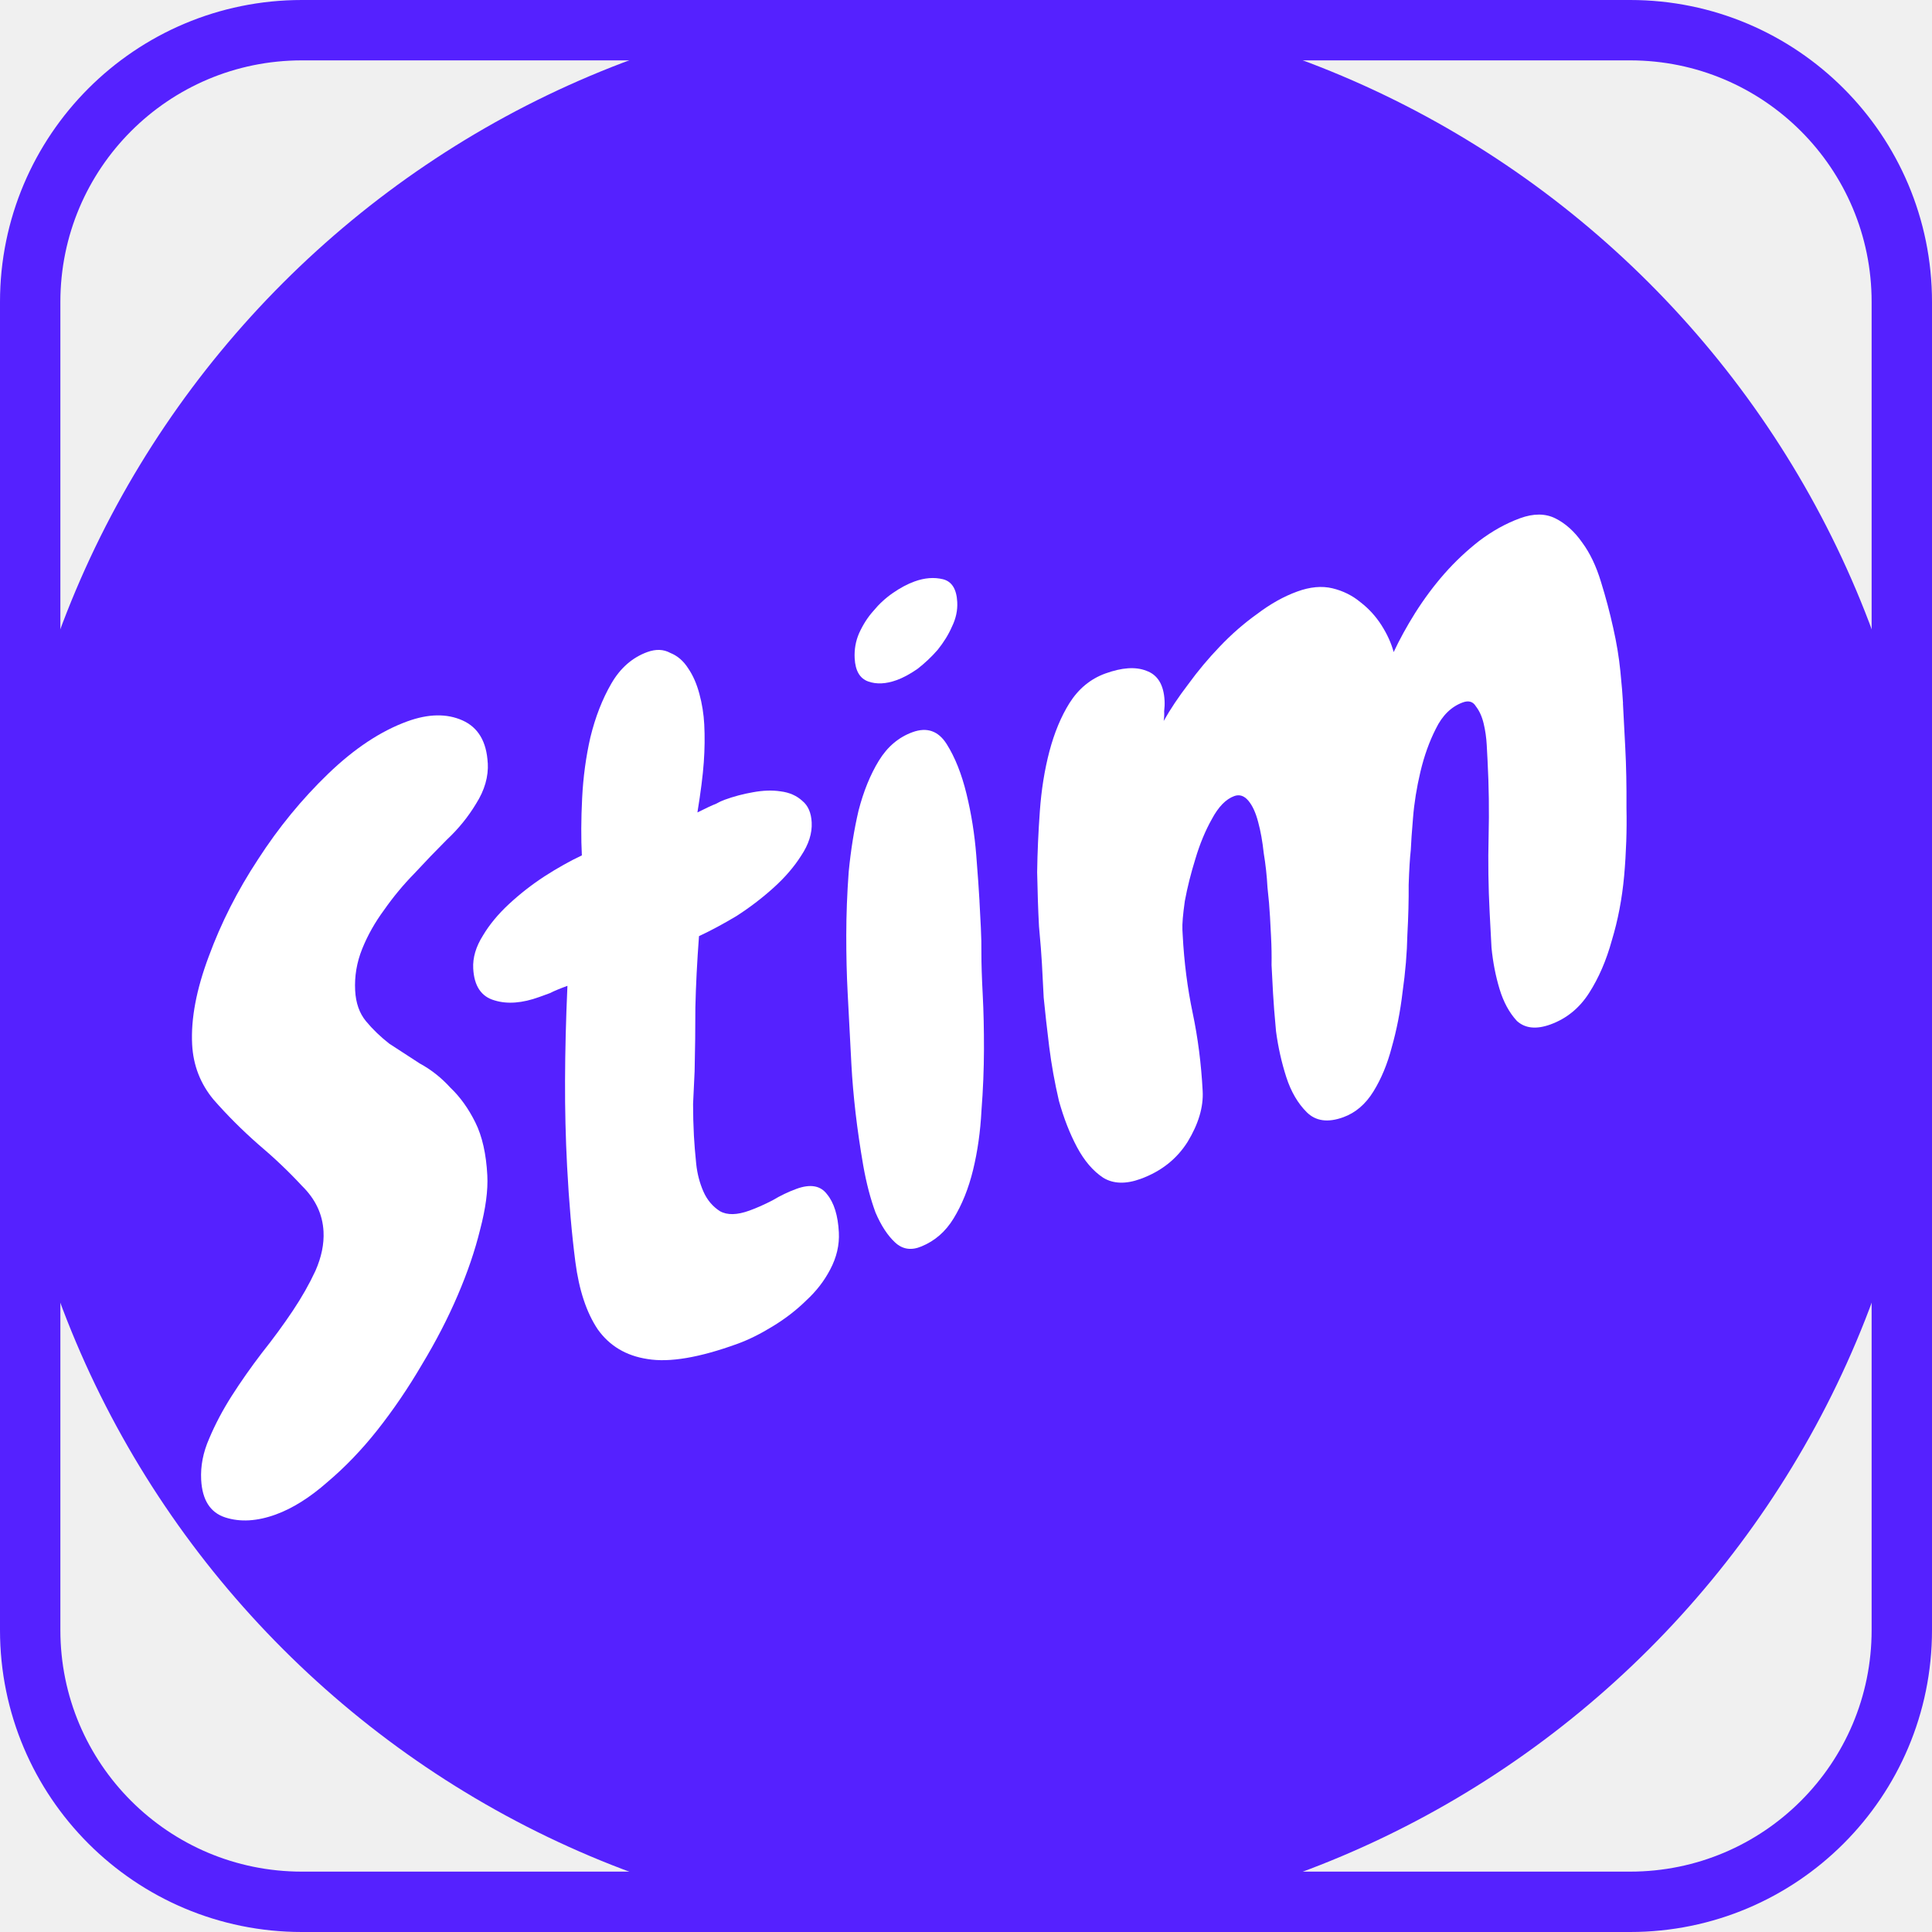
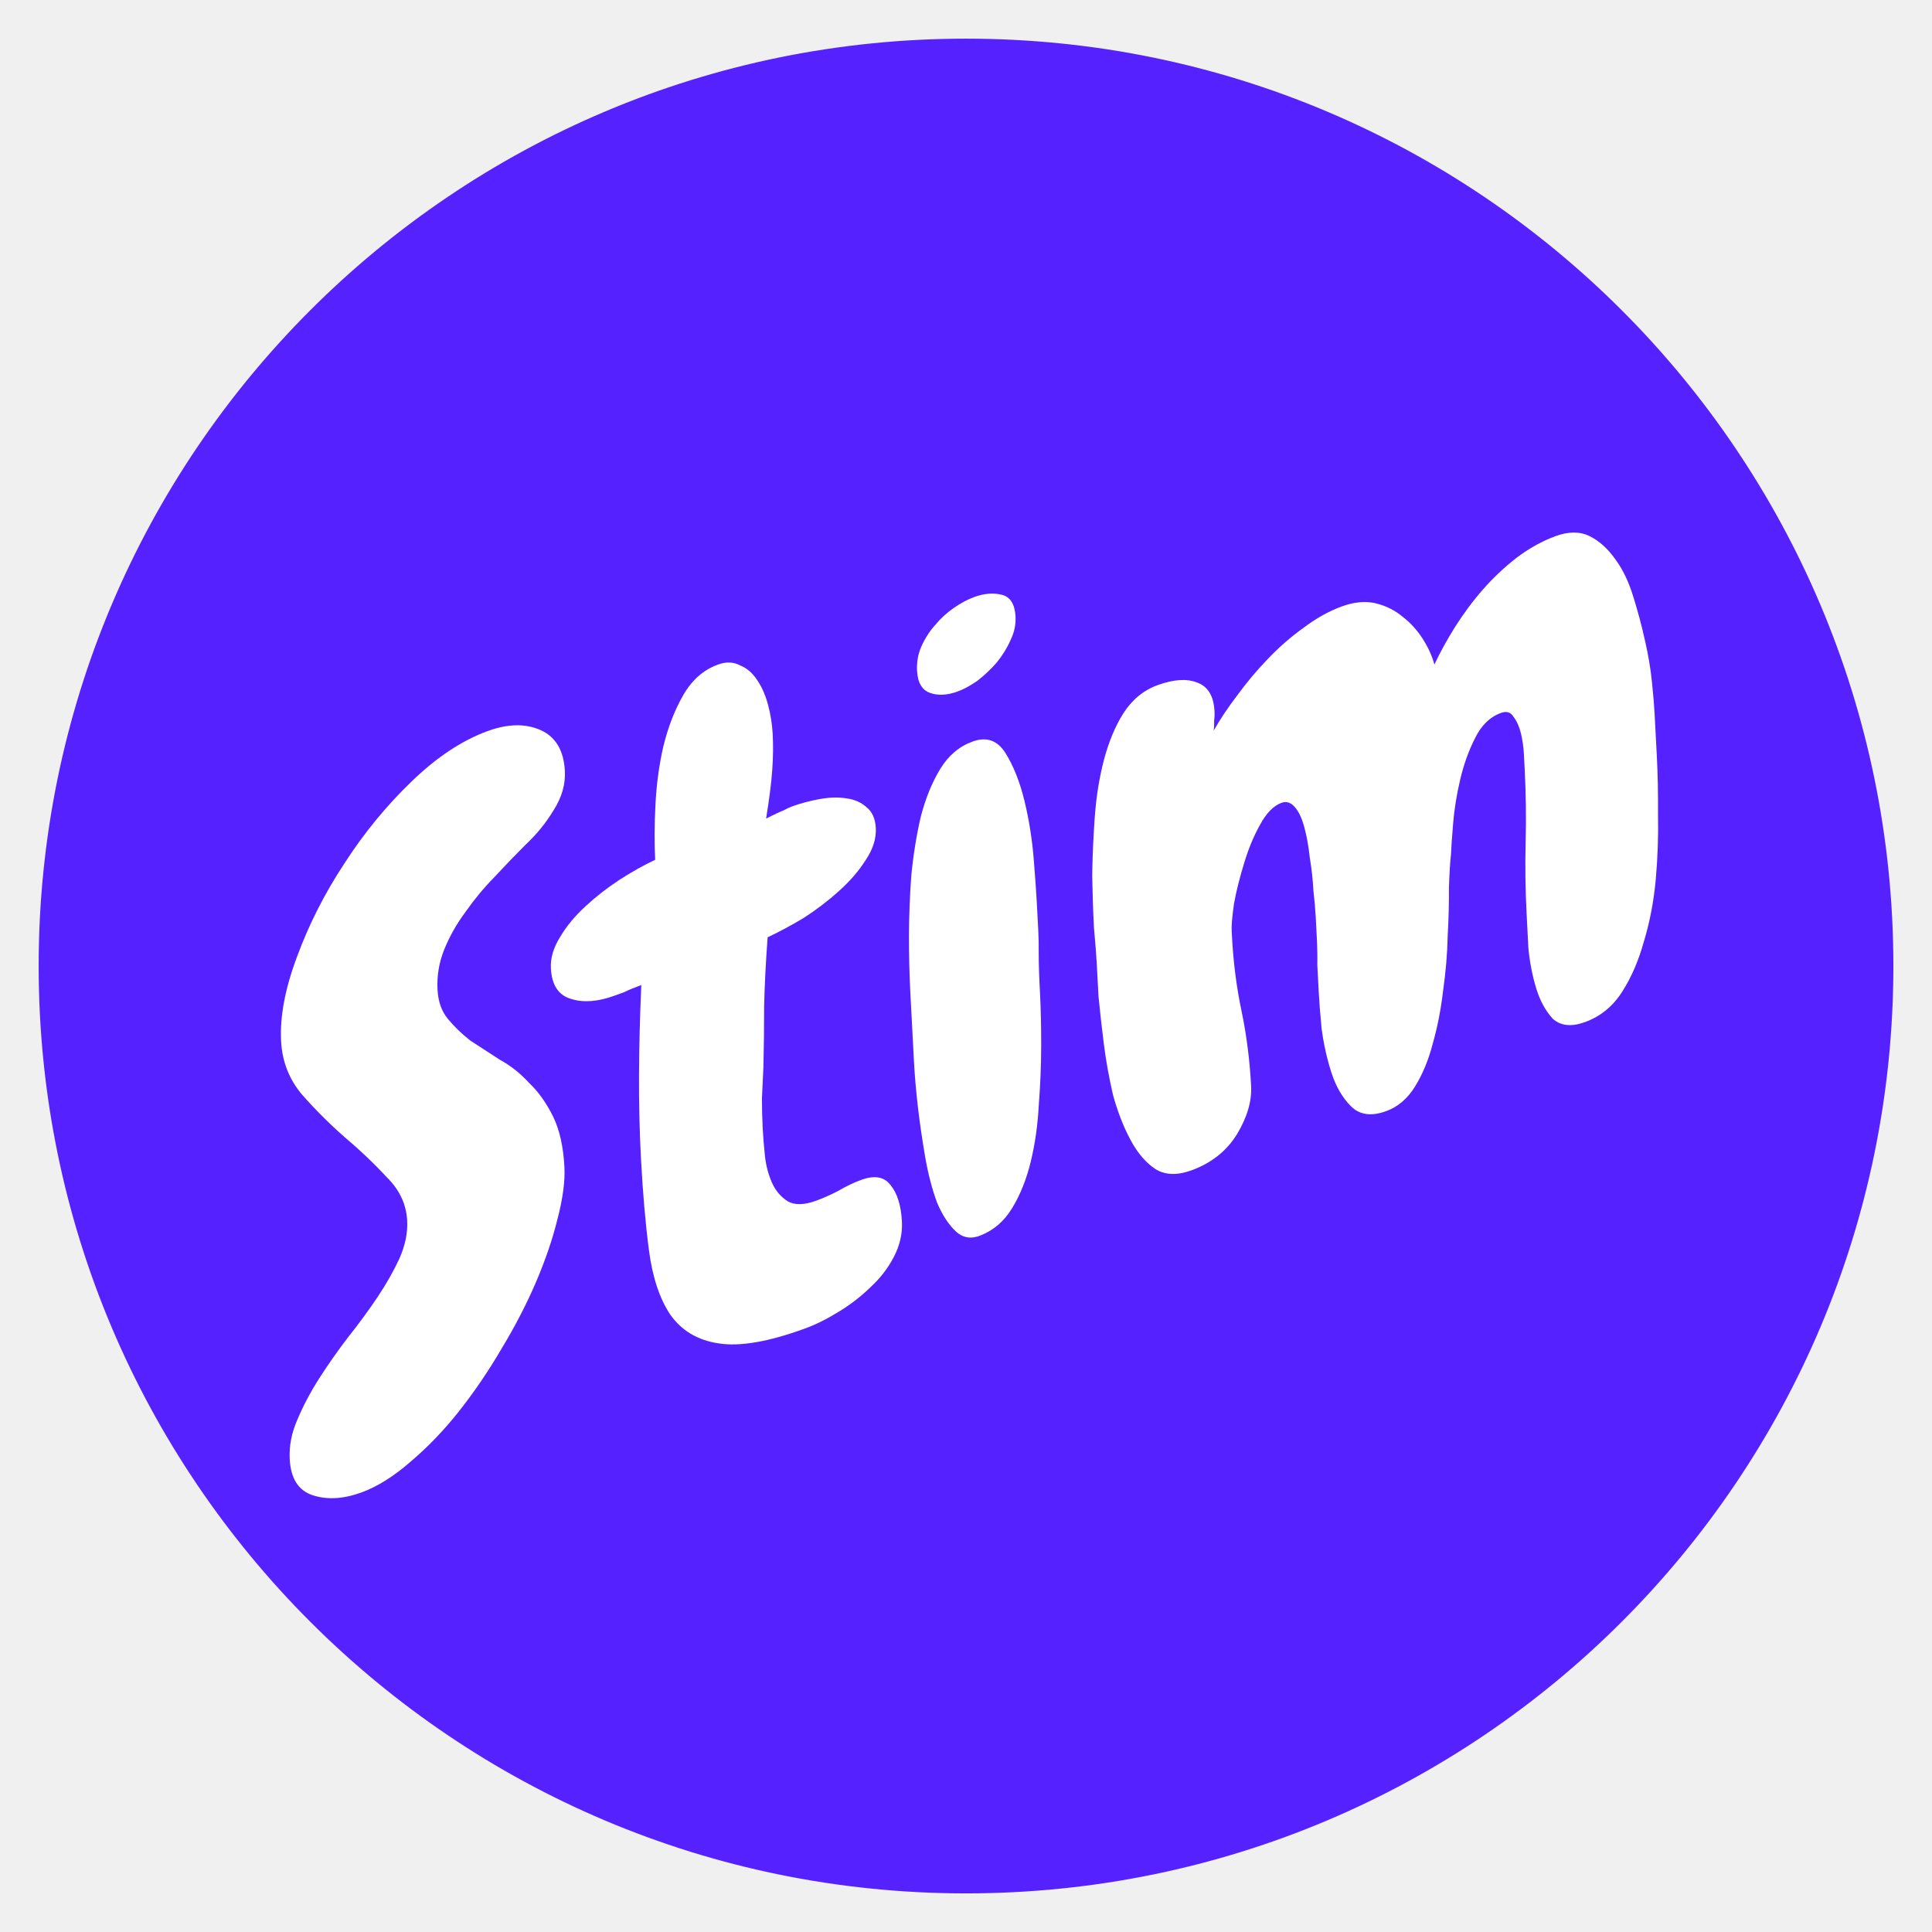
- <svg xmlns="http://www.w3.org/2000/svg" fill="none" height="64" viewBox="0 0 64 64" width="64">
-   <rect height="62" rx="9" stroke="#5521ff" stroke-width="2" width="62" x="1" y="1" />
-   <rect fill="#5521ff" height="63.5" rx="31.75" stroke="#5521ff" stroke-width=".5" width="63.5" x=".25" y=".25" />
-   <g fill="#fff">
-     <path d="m53.762 23.297c.019.358.044.848.077 1.47.032.603.045 1.27.04 2.002.016.724-.009 1.472-.077 2.246-.069.755-.205 1.467-.408 2.136-.182.662-.433 1.243-.754 1.744-.321.501-.747.848-1.278 1.041-.468.17-.838.132-1.111-.114-.253-.273-.445-.625-.576-1.058s-.22-.89-.267-1.372c-.026-.49-.046-.876-.061-1.159-.044-.848-.056-1.689-.035-2.522.021-.834.01-1.674-.035-2.522-.005-.094-.014-.264-.027-.509-.013-.245-.047-.482-.102-.712-.055-.23-.141-.419-.257-.569-.095-.158-.238-.201-.43-.132-.383.139-.682.431-.897.874-.216.424-.386.899-.511 1.425-.124.525-.206 1.035-.245 1.529-.04.475-.065.83-.074 1.064-.03.261-.053.643-.07 1.149.004.498-.01 1.05-.043 1.658-.012.6-.065 1.234-.16 1.902-.075.642-.195 1.252-.359 1.83-.144.552-.346 1.038-.606 1.459-.26.421-.592.705-.996.852-.51.186-.914.131-1.211-.164s-.523-.683-.679-1.164c-.155-.481-.269-.987-.34-1.518-.05-.539-.083-.959-.099-1.26-.017-.32-.033-.631-.049-.933.005-.309-0-.624-.017-.944-.007-.132-.018-.349-.034-.65s-.044-.627-.084-.978c-.02-.377-.061-.755-.124-1.136-.042-.388-.103-.731-.184-1.028-.082-.316-.192-.554-.33-.715-.138-.161-.293-.21-.463-.148-.277.101-.523.354-.74.759-.218.387-.401.828-.548 1.323-.148.476-.265.941-.349 1.395-.063.446-.09.762-.08.951l.009.17c.047.904.158 1.767.331 2.587.173.82.283 1.683.331 2.587.028.528-.138 1.087-.497 1.679-.36.573-.88.983-1.561 1.231-.489.178-.902.165-1.237-.039-.337-.223-.625-.56-.866-1.01-.24-.45-.441-.963-.601-1.538-.14-.602-.247-1.197-.321-1.784-.075-.606-.136-1.151-.183-1.633-.027-.509-.046-.886-.059-1.131-.015-.283-.047-.693-.097-1.232-.029-.546-.049-1.144-.061-1.792.009-.656.039-1.329.089-2.02.05-.709.156-1.372.318-1.988.163-.616.384-1.148.664-1.596.3-.474.695-.8 1.184-.978.553-.201 1.006-.232 1.361-.092.375.132.577.462.605.99.006.113.001.23-.014.351.006.113.001.221-.016.323.218-.387.489-.793.814-1.218.323-.444.67-.858 1.04-1.243.39-.411.805-.773 1.244-1.086.438-.332.88-.58 1.327-.742.425-.155.814-.191 1.165-.107s.663.239.935.466c.271.209.501.461.69.757s.324.593.404.89c.195-.417.432-.849.712-1.296.3-.474.624-.909.972-1.304.348-.395.73-.755 1.146-1.08.438-.332.89-.583 1.358-.754.447-.163.837-.161 1.171.006.334.167.63.433.887.8.257.348.464.782.621 1.301.156.5.291 1.008.405 1.523.113.497.192.977.238 1.44.045.445.074.799.088 1.062z" />
-     <path d="m31.71 19.945c.014.274-.044.544-.174.811-.113.261-.271.517-.475.771-.204.234-.428.445-.671.633-.244.169-.473.292-.685.369-.355.129-.67.144-.946.045-.276-.099-.425-.354-.447-.765-.015-.294.033-.571.146-.831.13-.286.288-.534.476-.742.187-.228.402-.426.646-.594.244-.169.481-.295.712-.379.337-.123.652-.147.945-.075.293.073.451.325.473.755zm.736 9.904c.014.274.03.568.046.881.015.293.021.581.018.861-0.0.339.014.792.044 1.36.029.548.042 1.151.041 1.81-.002.659-.029 1.337-.083 2.035-.036.691-.128 1.343-.277 1.956s-.364 1.15-.647 1.612c-.266.436-.621.744-1.063.925-.336.142-.627.099-.874-.131-.247-.229-.463-.559-.648-.991-.169-.457-.304-.976-.407-1.557-.104-.601-.188-1.178-.253-1.733-.066-.574-.112-1.106-.138-1.595-.026-.489-.045-.851-.057-1.086-.016-.313-.039-.753-.069-1.321-.031-.587-.046-1.22-.045-1.898.001-.678.027-1.376.08-2.093.07-.724.179-1.402.327-2.034.165-.638.389-1.189.672-1.651.283-.462.655-.777 1.116-.945.479-.174.856-.042 1.132.396.276.438.494.987.655 1.646.161.659.269 1.338.324 2.036.054.678.089 1.184.107 1.517z" />
-     <path d="m24.433 44.514c-1.259.458-2.253.627-2.982.506-.71-.107-1.261-.436-1.651-.985-.372-.556-.619-1.3-.74-2.232-.121-.932-.212-1.986-.274-3.164-.049-.938-.072-1.885-.068-2.842.003-.977.029-2.024.079-3.14-.248.09-.443.171-.584.243-.142.052-.257.094-.346.126-.567.206-1.062.244-1.485.113-.44-.124-.675-.476-.706-1.055-.019-.359.089-.724.322-1.093.216-.363.505-.712.867-1.047.362-.335.752-.64 1.172-.914.437-.281.85-.512 1.238-.694-.029-.559-.026-1.19.009-1.894s.127-1.378.274-2.021c.164-.67.395-1.262.693-1.777.298-.515.696-.863 1.192-1.044.284-.103.537-.094.76.028.24.096.439.267.596.515.156.228.28.508.369.842.09.333.143.67.161 1.009.021.399.016.818-.015 1.256-.031.438-.102.993-.211 1.663.299-.15.502-.244.609-.283.105-.059.202-.104.291-.136.301-.11.613-.193.936-.249.34-.063.647-.073.92-.03.291.036.531.142.721.317.189.155.292.392.308.711.019.359-.098.727-.349 1.103-.234.37-.54.725-.92 1.067-.38.342-.788.653-1.225.934-.438.261-.851.483-1.239.664-.064.857-.104 1.644-.12 2.362 0.0.691-.008 1.396-.025 2.114-.018.352-.035.714-.051 1.086 0 .346.009.698.028 1.057.014.259.039.565.075.918.035.333.115.639.238.92.123.281.306.498.549.654.242.136.567.129.975-.019.248-.09.504-.204.768-.341.263-.157.527-.283.793-.38.461-.168.798-.108 1.012.18.232.282.362.702.391 1.261.022.419-.074.83-.288 1.233-.197.377-.459.716-.787 1.018-.327.322-.7.611-1.12.865-.403.248-.79.44-1.162.576z" />
-     <path d="m16.159 25.274c.024.454-.105.902-.387 1.347-.262.437-.587.837-.974 1.199-.348.348-.705.719-1.07 1.113-.367.375-.702.778-1.004 1.21-.304.412-.546.842-.726 1.289-.18.447-.258.908-.233 1.381.022.414.141.752.358 1.015.217.263.474.511.771.744.316.207.653.426 1.011.657.377.204.716.473 1.018.805.321.305.595.688.823 1.147s.36 1.045.397 1.755c.026.493-.054 1.095-.241 1.806-.168.684-.414 1.407-.741 2.169-.326.762-.723 1.529-1.191 2.303-.448.766-.939 1.487-1.473 2.164-.515.65-1.065 1.222-1.649 1.716-.583.514-1.154.872-1.713 1.076-.619.225-1.176.257-1.673.097-.497-.161-.762-.577-.798-1.247-.024-.454.064-.908.264-1.362.199-.474.449-.947.749-1.418.301-.471.632-.943.994-1.417.382-.48.723-.947 1.025-1.398.302-.452.553-.895.754-1.329.2-.455.289-.889.267-1.303-.03-.572-.27-1.077-.72-1.516-.431-.466-.913-.924-1.445-1.373-.533-.469-1.027-.963-1.481-1.481-.434-.525-.67-1.133-.706-1.823-.044-.848.139-1.819.549-2.913.409-1.114.953-2.186 1.631-3.216.677-1.05 1.451-1.995 2.322-2.835.871-.84 1.746-1.419 2.624-1.739.699-.254 1.308-.265 1.829-.033.521.233.799.704.837 1.414z" />
+ <svg xmlns="http://www.w3.org/2000/svg" width="50" height="50" viewBox="304 198 50 50" fill="none">
+   <g id="Group 1197147534">
+     <rect id="Rectangle 34651006" x="305.188" y="199.188" width="47.625" height="47.625" rx="23.812" fill="#5521FF" stroke="#5521FF" stroke-width="0.375" />
+     <g id="Stim">
+       <path id="Vector" d="M346.821 216.473C346.835 216.741 346.854 217.108 346.879 217.575C346.903 218.027 346.913 218.528 346.909 219.076C346.921 219.619 346.902 220.181 346.851 220.761C346.799 221.327 346.697 221.861 346.545 222.363C346.408 222.859 346.22 223.295 345.979 223.67C345.739 224.046 345.419 224.306 345.021 224.451C344.67 224.579 344.392 224.551 344.187 224.366C343.998 224.161 343.854 223.897 343.755 223.572C343.657 223.248 343.59 222.905 343.555 222.544C343.536 222.176 343.521 221.886 343.51 221.674C343.476 221.038 343.468 220.408 343.484 219.783C343.5 219.158 343.491 218.527 343.458 217.891C343.454 217.82 343.447 217.693 343.438 217.51C343.428 217.326 343.402 217.148 343.361 216.976C343.319 216.804 343.255 216.661 343.168 216.549C343.097 216.431 342.989 216.398 342.846 216.45C342.559 216.555 342.334 216.773 342.173 217.106C342.011 217.424 341.883 217.78 341.79 218.174C341.697 218.568 341.636 218.95 341.606 219.321C341.576 219.678 341.558 219.944 341.551 220.119C341.528 220.314 341.511 220.602 341.498 220.981C341.502 221.354 341.491 221.768 341.466 222.224C341.457 222.674 341.417 223.149 341.346 223.65C341.29 224.132 341.2 224.589 341.076 225.023C340.968 225.437 340.816 225.802 340.622 226.117C340.427 226.433 340.178 226.646 339.875 226.756C339.492 226.896 339.189 226.855 338.966 226.633C338.743 226.412 338.574 226.121 338.457 225.76C338.341 225.399 338.256 225.02 338.203 224.621C338.165 224.217 338.14 223.902 338.129 223.676C338.116 223.436 338.104 223.203 338.092 222.977C338.096 222.745 338.092 222.509 338.079 222.268C338.074 222.169 338.065 222.007 338.054 221.781C338.042 221.555 338.021 221.31 337.991 221.047C337.976 220.765 337.945 220.481 337.897 220.196C337.866 219.905 337.82 219.648 337.76 219.425C337.698 219.188 337.616 219.009 337.512 218.889C337.408 218.768 337.292 218.731 337.165 218.777C336.957 218.853 336.772 219.043 336.609 219.347C336.446 219.637 336.309 219.967 336.198 220.339C336.087 220.696 335.999 221.045 335.936 221.385C335.889 221.719 335.868 221.957 335.876 222.098L335.883 222.225C335.918 222.904 336.001 223.55 336.131 224.166C336.26 224.781 336.343 225.428 336.379 226.106C336.399 226.502 336.275 226.922 336.006 227.365C335.736 227.795 335.345 228.103 334.835 228.288C334.468 228.422 334.159 228.412 333.907 228.259C333.654 228.092 333.438 227.839 333.258 227.501C333.077 227.164 332.927 226.779 332.807 226.348C332.702 225.896 332.622 225.45 332.566 225.009C332.51 224.555 332.464 224.146 332.429 223.785C332.409 223.403 332.394 223.121 332.384 222.937C332.373 222.725 332.349 222.417 332.312 222.013C332.29 221.603 332.275 221.155 332.266 220.669C332.272 220.176 332.295 219.671 332.332 219.154C332.37 218.622 332.449 218.124 332.571 217.662C332.693 217.2 332.859 216.801 333.069 216.466C333.295 216.11 333.591 215.866 333.957 215.732C334.372 215.581 334.712 215.558 334.978 215.663C335.259 215.762 335.411 216.01 335.431 216.405C335.436 216.49 335.432 216.578 335.421 216.669C335.425 216.753 335.421 216.834 335.409 216.91C335.573 216.62 335.776 216.316 336.019 215.997C336.262 215.664 336.522 215.353 336.8 215.065C337.092 214.757 337.403 214.485 337.732 214.25C338.06 214.001 338.392 213.816 338.727 213.694C339.046 213.578 339.337 213.551 339.601 213.613C339.864 213.676 340.098 213.792 340.302 213.963C340.505 214.12 340.677 214.309 340.819 214.531C340.961 214.753 341.062 214.975 341.122 215.198C341.268 214.886 341.446 214.562 341.656 214.226C341.882 213.87 342.125 213.544 342.385 213.248C342.646 212.951 342.933 212.681 343.245 212.438C343.573 212.189 343.913 212.001 344.264 211.873C344.599 211.751 344.891 211.752 345.142 211.877C345.392 212.002 345.614 212.202 345.807 212.478C346 212.739 346.155 213.064 346.273 213.453C346.39 213.828 346.491 214.209 346.576 214.596C346.661 214.968 346.721 215.328 346.755 215.676C346.789 216.009 346.811 216.275 346.821 216.473Z" fill="white" />
+       <path id="Vector_2" d="M330.282 213.959C330.293 214.164 330.25 214.367 330.152 214.567C330.067 214.763 329.948 214.956 329.796 215.146C329.642 215.321 329.474 215.48 329.292 215.621C329.109 215.747 328.938 215.84 328.778 215.898C328.512 215.994 328.275 216.006 328.068 215.932C327.861 215.857 327.749 215.666 327.733 215.358C327.722 215.138 327.758 214.93 327.843 214.735C327.94 214.52 328.059 214.334 328.2 214.178C328.34 214.008 328.502 213.859 328.685 213.733C328.868 213.606 329.046 213.511 329.219 213.449C329.472 213.357 329.708 213.338 329.927 213.393C330.147 213.447 330.265 213.636 330.282 213.959ZM330.834 221.387C330.845 221.592 330.857 221.813 330.869 222.047C330.88 222.268 330.885 222.483 330.882 222.693C330.882 222.948 330.893 223.288 330.916 223.713C330.937 224.124 330.947 224.577 330.946 225.071C330.945 225.565 330.924 226.074 330.884 226.597C330.857 227.115 330.787 227.604 330.676 228.064C330.564 228.523 330.403 228.926 330.19 229.273C329.991 229.599 329.725 229.831 329.393 229.967C329.141 230.073 328.923 230.041 328.738 229.869C328.553 229.697 328.39 229.449 328.252 229.126C328.125 228.783 328.023 228.393 327.946 227.958C327.869 227.507 327.805 227.074 327.756 226.658C327.707 226.228 327.672 225.829 327.653 225.462C327.634 225.095 327.619 224.823 327.61 224.647C327.598 224.412 327.581 224.082 327.558 223.656C327.535 223.216 327.524 222.741 327.524 222.233C327.525 221.724 327.545 221.201 327.584 220.663C327.637 220.12 327.719 219.611 327.83 219.137C327.954 218.658 328.122 218.246 328.334 217.899C328.546 217.553 328.825 217.316 329.171 217.191C329.53 217.06 329.813 217.159 330.02 217.487C330.227 217.816 330.391 218.228 330.512 218.722C330.632 219.217 330.713 219.726 330.754 220.249C330.795 220.758 330.821 221.137 330.834 221.387Z" fill="white" />
+       <path id="Vector_3" d="M324.824 232.385C323.88 232.729 323.134 232.856 322.587 232.765C322.055 232.684 321.642 232.438 321.349 232.026C321.07 231.609 320.885 231.051 320.794 230.352C320.703 229.653 320.635 228.862 320.588 227.98C320.551 227.276 320.534 226.566 320.538 225.848C320.54 225.115 320.56 224.33 320.597 223.493C320.411 223.561 320.265 223.621 320.159 223.675C320.053 223.714 319.967 223.745 319.9 223.769C319.474 223.924 319.103 223.953 318.786 223.854C318.456 223.761 318.28 223.497 318.257 223.064C318.243 222.794 318.324 222.521 318.499 222.244C318.661 221.971 318.877 221.709 319.149 221.458C319.42 221.207 319.713 220.978 320.028 220.772C320.355 220.561 320.665 220.388 320.956 220.251C320.934 219.832 320.936 219.359 320.963 218.831C320.989 218.302 321.057 217.797 321.168 217.315C321.29 216.813 321.464 216.368 321.687 215.982C321.911 215.595 322.209 215.334 322.581 215.199C322.794 215.121 322.984 215.129 323.152 215.22C323.332 215.292 323.481 215.421 323.599 215.606C323.716 215.777 323.809 215.988 323.876 216.238C323.943 216.488 323.984 216.74 323.997 216.994C324.013 217.293 324.009 217.607 323.985 217.936C323.962 218.265 323.909 218.681 323.827 219.183C324.052 219.071 324.204 219 324.283 218.971C324.362 218.927 324.435 218.893 324.502 218.869C324.728 218.787 324.962 218.725 325.203 218.682C325.458 218.635 325.688 218.628 325.893 218.66C326.112 218.687 326.292 218.767 326.434 218.898C326.576 219.014 326.653 219.192 326.666 219.431C326.68 219.701 326.593 219.976 326.404 220.258C326.229 220.536 325.999 220.802 325.714 221.058C325.429 221.315 325.123 221.548 324.795 221.759C324.467 221.955 324.157 222.121 323.866 222.257C323.819 222.9 323.788 223.49 323.776 224.029C323.776 224.547 323.77 225.075 323.757 225.614C323.744 225.878 323.731 226.149 323.719 226.428C323.719 226.688 323.726 226.952 323.74 227.221C323.75 227.416 323.769 227.645 323.796 227.91C323.823 228.159 323.883 228.389 323.975 228.6C324.067 228.81 324.205 228.974 324.387 229.09C324.568 229.192 324.812 229.187 325.118 229.076C325.304 229.008 325.496 228.923 325.694 228.82C325.891 228.703 326.09 228.608 326.289 228.535C326.635 228.409 326.888 228.455 327.048 228.671C327.222 228.882 327.32 229.197 327.342 229.616C327.358 229.93 327.286 230.239 327.126 230.541C326.978 230.824 326.781 231.078 326.536 231.305C326.291 231.546 326.011 231.763 325.696 231.954C325.394 232.14 325.103 232.284 324.824 232.385Z" fill="white" />
+       <path id="Vector_4" d="M318.619 217.956C318.637 218.296 318.54 218.633 318.329 218.966C318.132 219.293 317.889 219.593 317.598 219.865C317.337 220.125 317.069 220.404 316.795 220.699C316.52 220.98 316.269 221.283 316.042 221.607C315.814 221.916 315.632 222.238 315.497 222.573C315.362 222.909 315.304 223.254 315.323 223.609C315.339 223.92 315.429 224.173 315.592 224.37C315.754 224.567 315.947 224.753 316.17 224.929C316.407 225.083 316.66 225.248 316.928 225.421C317.211 225.575 317.465 225.776 317.692 226.025C317.933 226.254 318.138 226.541 318.309 226.886C318.48 227.23 318.579 227.669 318.607 228.202C318.626 228.571 318.566 229.023 318.426 229.556C318.3 230.069 318.115 230.611 317.871 231.182C317.626 231.754 317.328 232.329 316.977 232.909C316.641 233.484 316.273 234.025 315.872 234.532C315.486 235.019 315.074 235.448 314.636 235.819C314.198 236.204 313.77 236.473 313.351 236.626C312.887 236.794 312.469 236.819 312.096 236.698C311.724 236.577 311.525 236.265 311.498 235.763C311.48 235.422 311.546 235.082 311.696 234.741C311.845 234.385 312.033 234.031 312.258 233.677C312.484 233.324 312.732 232.97 313.003 232.615C313.29 232.254 313.546 231.905 313.772 231.566C313.999 231.228 314.187 230.895 314.338 230.569C314.488 230.228 314.554 229.903 314.538 229.592C314.516 229.163 314.336 228.784 313.998 228.455C313.675 228.105 313.314 227.762 312.914 227.425C312.515 227.073 312.144 226.703 311.804 226.314C311.478 225.92 311.302 225.465 311.275 224.947C311.241 224.311 311.378 223.583 311.686 222.762C311.993 221.927 312.401 221.123 312.91 220.35C313.418 219.562 313.998 218.854 314.652 218.224C315.305 217.594 315.961 217.16 316.62 216.92C317.144 216.729 317.601 216.721 317.991 216.895C318.382 217.07 318.591 217.423 318.619 217.956Z" fill="white" />
+     </g>
  </g>
</svg>
